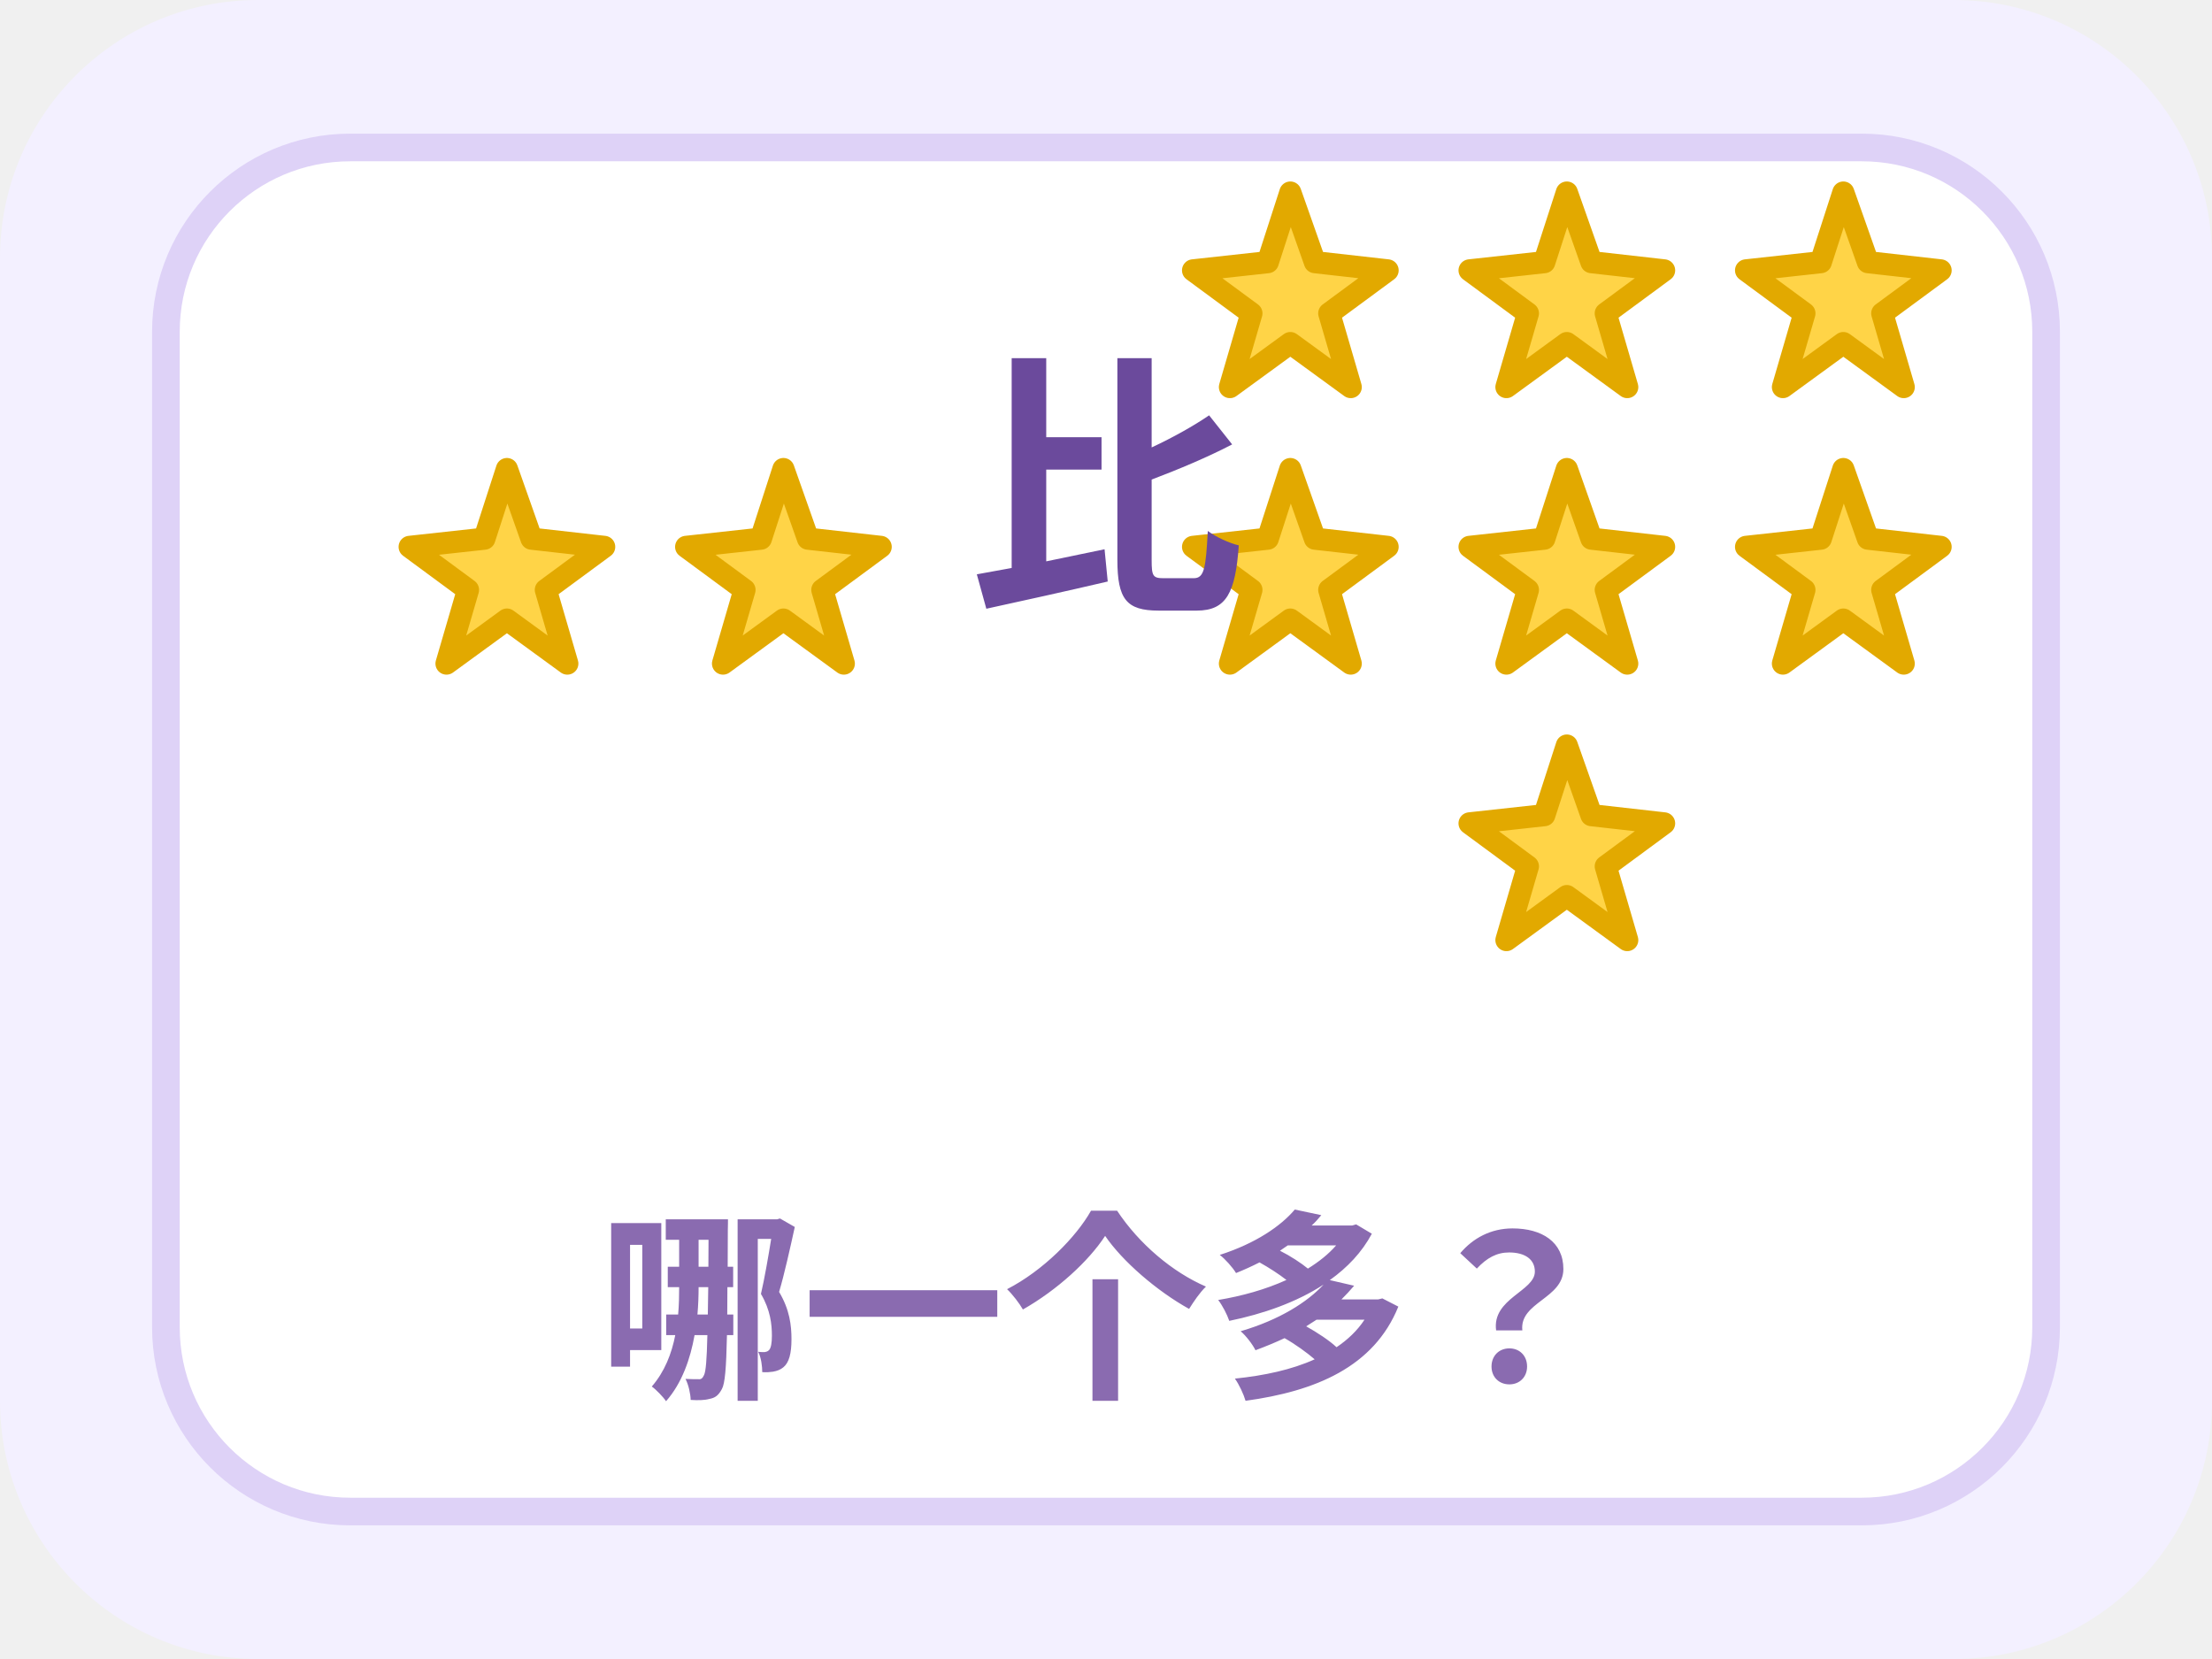
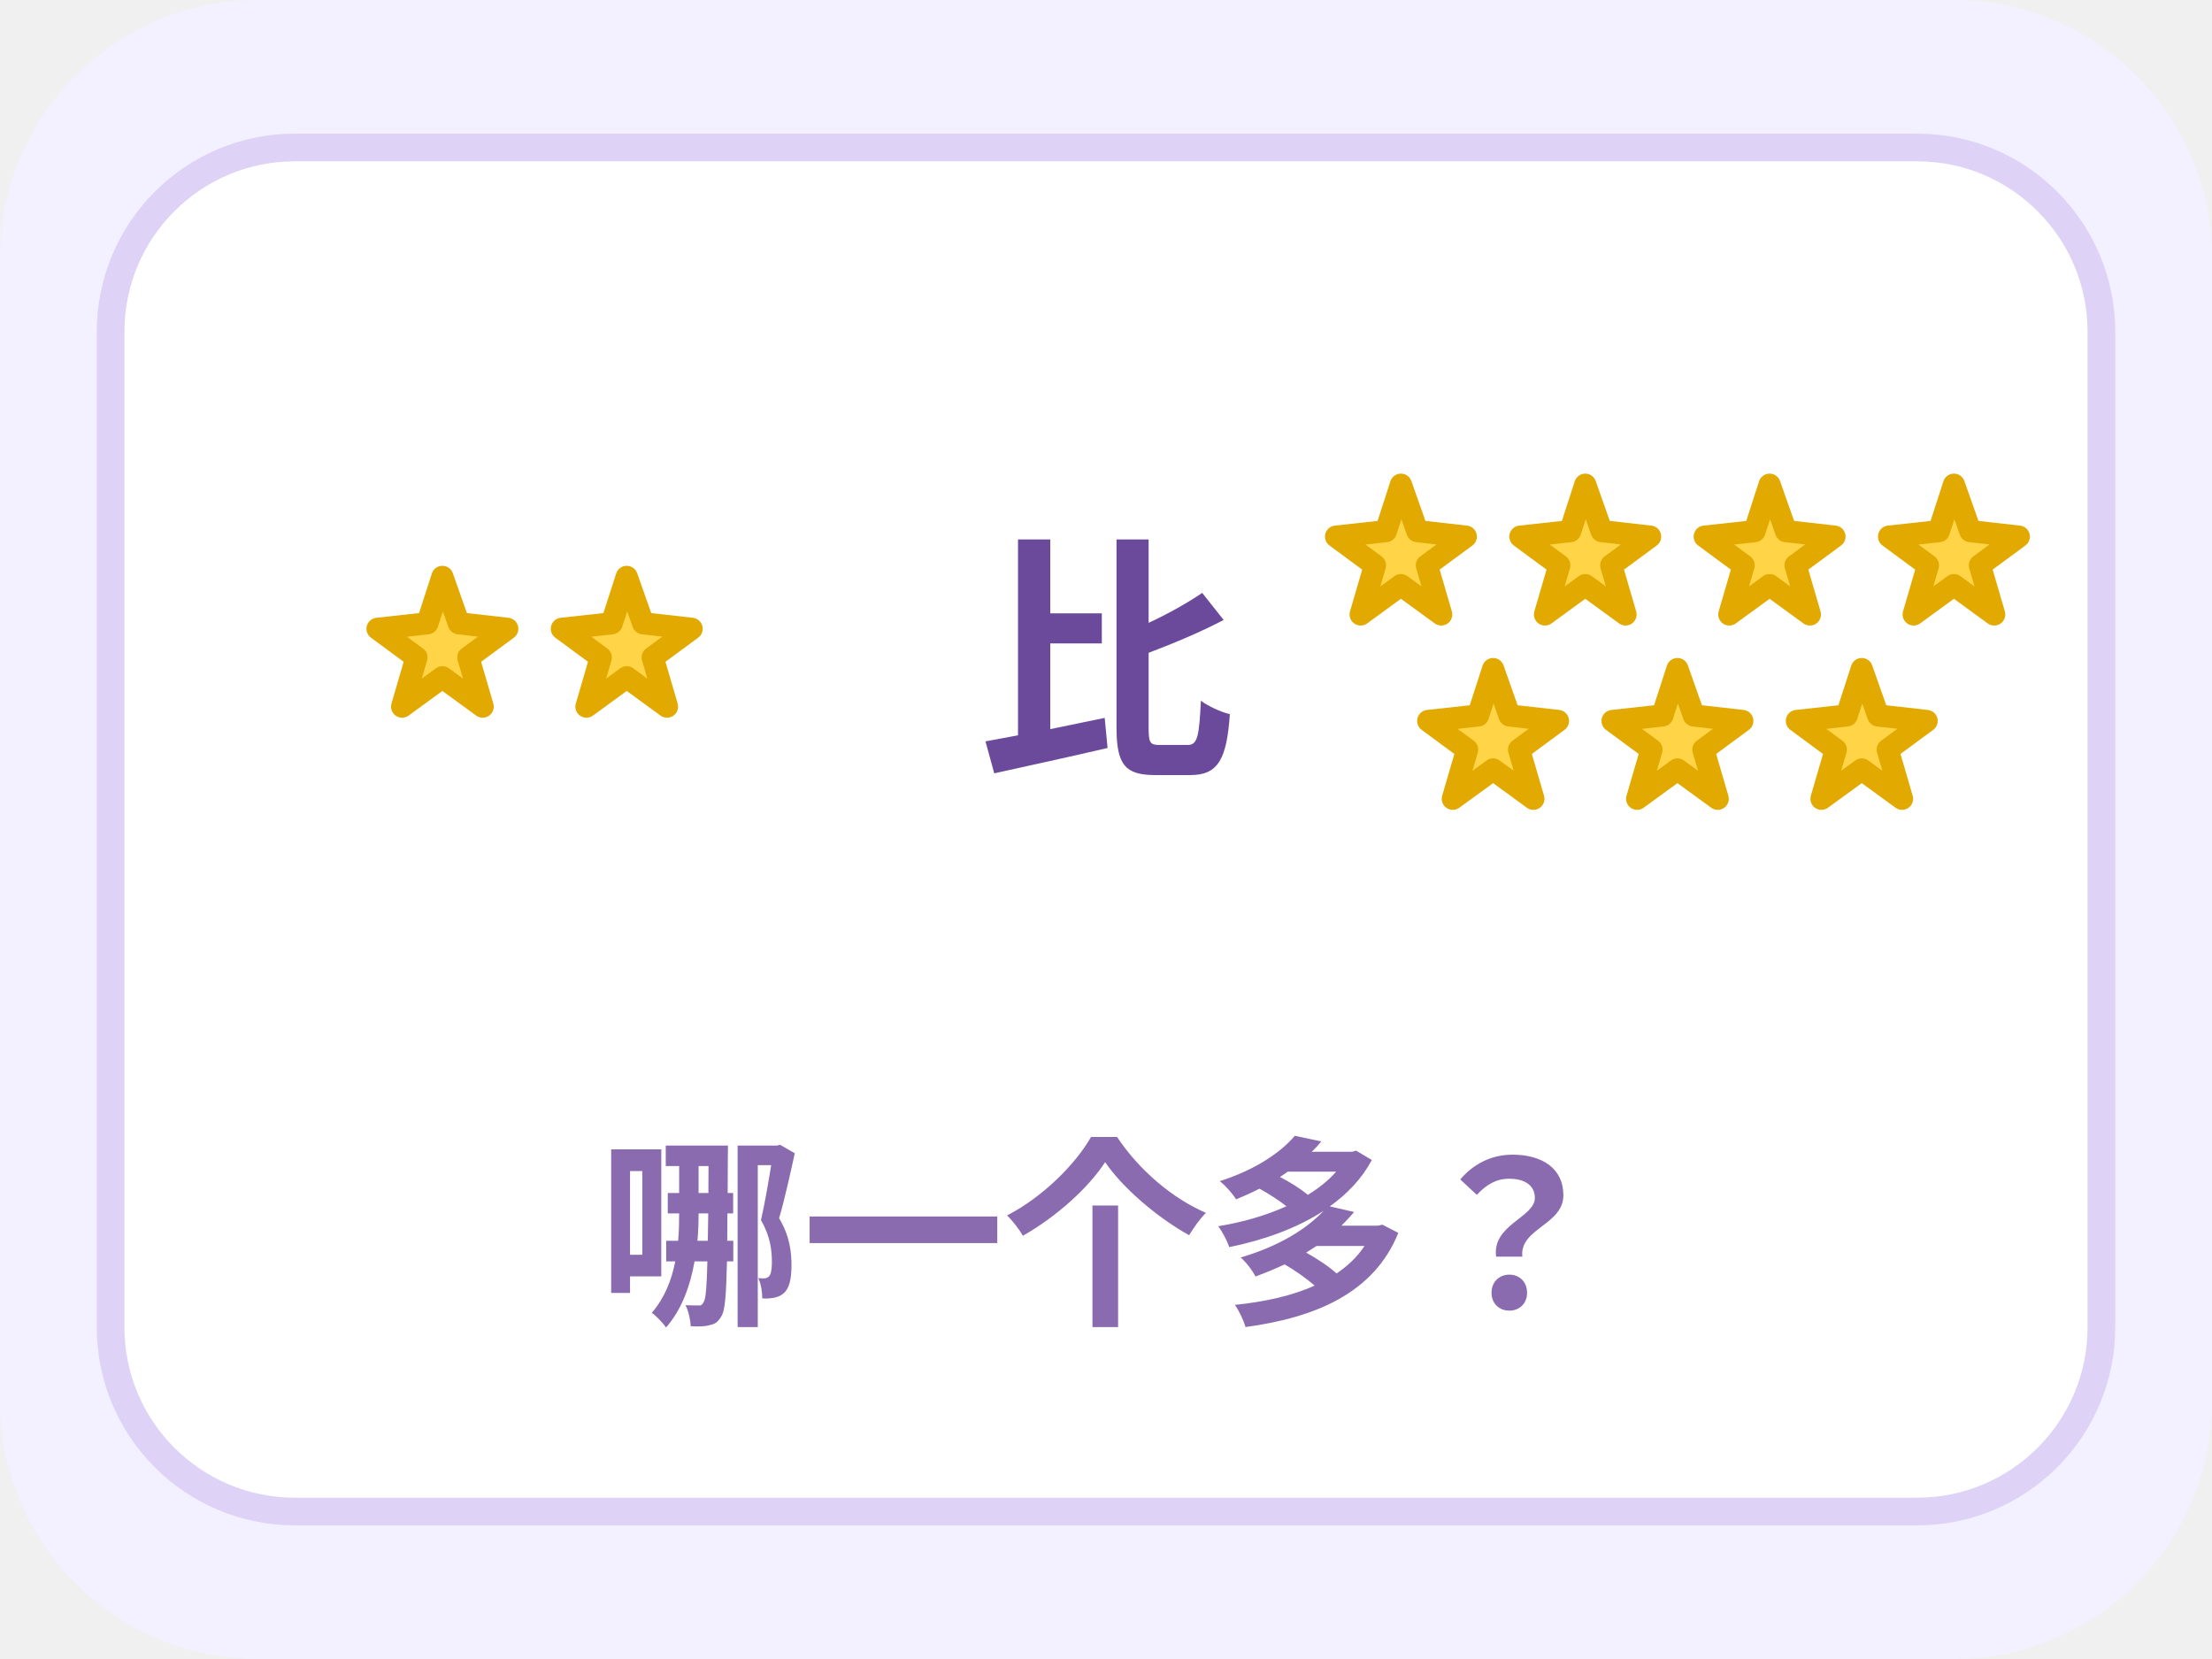
<svg xmlns="http://www.w3.org/2000/svg" viewBox="0 0 240 180" role="img" aria-label="左边 2 个，右边 7 个，哪边更多">
  <rect width="240" height="180" rx="28" fill="#f3f0ff" />
-   <rect x="18" y="16" width="204" height="148" rx="20" fill="#fff" stroke="#ded2f7" stroke-width="3" />
-   <path d="M0 -1 L0.24 -0.32 L0.95 -0.24 L0.38 0.18 L0.59 0.9 L0 0.47 L-0.59 0.9 L-0.38 0.18 L-0.95 -0.24 L-0.22 -0.32 Z" transform="translate(55.0 62.0) scale(11.11)" fill="#ffd447" stroke="#e2a900" stroke-width="0.216" stroke-linejoin="round" />
-   <path d="M0 -1 L0.24 -0.32 L0.95 -0.24 L0.38 0.18 L0.59 0.9 L0 0.47 L-0.59 0.9 L-0.38 0.18 L-0.95 -0.24 L-0.22 -0.32 Z" transform="translate(85.0 62.0) scale(11.11)" fill="#ffd447" stroke="#e2a900" stroke-width="0.216" stroke-linejoin="round" />
-   <path d="M0 -1 L0.24 -0.32 L0.95 -0.24 L0.38 0.18 L0.59 0.9 L0 0.47 L-0.59 0.9 L-0.38 0.18 L-0.95 -0.24 L-0.22 -0.32 Z" transform="translate(140.0 32.0) scale(11.11)" fill="#ffd447" stroke="#e2a900" stroke-width="0.216" stroke-linejoin="round" />
-   <path d="M0 -1 L0.24 -0.32 L0.95 -0.24 L0.38 0.18 L0.59 0.9 L0 0.47 L-0.59 0.9 L-0.38 0.18 L-0.95 -0.24 L-0.22 -0.32 Z" transform="translate(170.0 32.0) scale(11.11)" fill="#ffd447" stroke="#e2a900" stroke-width="0.216" stroke-linejoin="round" />
-   <path d="M0 -1 L0.24 -0.32 L0.95 -0.24 L0.38 0.18 L0.59 0.9 L0 0.47 L-0.59 0.9 L-0.38 0.18 L-0.95 -0.24 L-0.22 -0.32 Z" transform="translate(200.0 32.0) scale(11.11)" fill="#ffd447" stroke="#e2a900" stroke-width="0.216" stroke-linejoin="round" />
-   <path d="M0 -1 L0.24 -0.32 L0.95 -0.24 L0.38 0.18 L0.59 0.9 L0 0.47 L-0.59 0.9 L-0.38 0.18 L-0.95 -0.24 L-0.22 -0.32 Z" transform="translate(140.0 62.0) scale(11.11)" fill="#ffd447" stroke="#e2a900" stroke-width="0.216" stroke-linejoin="round" />
-   <path d="M0 -1 L0.24 -0.32 L0.95 -0.24 L0.38 0.18 L0.59 0.9 L0 0.47 L-0.59 0.9 L-0.38 0.18 L-0.95 -0.24 L-0.22 -0.32 Z" transform="translate(170.0 62.0) scale(11.11)" fill="#ffd447" stroke="#e2a900" stroke-width="0.216" stroke-linejoin="round" />
-   <path d="M0 -1 L0.24 -0.32 L0.95 -0.24 L0.38 0.18 L0.59 0.9 L0 0.47 L-0.59 0.9 L-0.38 0.18 L-0.95 -0.24 L-0.22 -0.32 Z" transform="translate(200.0 62.0) scale(11.11)" fill="#ffd447" stroke="#e2a900" stroke-width="0.216" stroke-linejoin="round" />
-   <path d="M0 -1 L0.24 -0.32 L0.95 -0.24 L0.38 0.18 L0.59 0.9 L0 0.47 L-0.59 0.9 L-0.38 0.18 L-0.95 -0.24 L-0.22 -0.32 Z" transform="translate(170.0 92.0) scale(11.11)" fill="#ffd447" stroke="#e2a900" stroke-width="0.216" stroke-linejoin="round" />
-   <text x="120" y="64" text-anchor="middle" font-family="KaiTi, STKaiti, serif" font-size="30" font-weight="700" fill="#6b4a9c">比</text>
-   <text x="120" y="150" text-anchor="middle" font-family="Nunito, sans-serif" font-size="22" font-weight="900" fill="#8a6bb0">哪一个多？</text>
+   <rect x="12" y="16" width="216" height="148" rx="20" fill="#fff" stroke="#ded2f7" stroke-width="3" />
+   <path d="M0 -1 L0.24 -0.32 L0.95 -0.24 L0.38 0.18 L0.59 0.9 L0 0.47 L-0.59 0.9 L-0.38 0.18 L-0.95 -0.24 L-0.22 -0.32 Z" transform="translate(48.0 70.0) scale(7.41)" fill="#ffd447" stroke="#e2a900" stroke-width="0.324" stroke-linejoin="round" />
+   <path d="M0 -1 L0.24 -0.32 L0.95 -0.24 L0.38 0.18 L0.59 0.9 L0 0.47 L-0.59 0.9 L-0.38 0.18 L-0.95 -0.24 L-0.22 -0.32 Z" transform="translate(68.0 70.0) scale(7.41)" fill="#ffd447" stroke="#e2a900" stroke-width="0.324" stroke-linejoin="round" />
+   <path d="M0 -1 L0.24 -0.32 L0.95 -0.24 L0.38 0.18 L0.59 0.9 L0 0.47 L-0.59 0.9 L-0.38 0.18 L-0.95 -0.24 L-0.22 -0.32 Z" transform="translate(152.0 60.0) scale(7.41)" fill="#ffd447" stroke="#e2a900" stroke-width="0.324" stroke-linejoin="round" />
+   <path d="M0 -1 L0.24 -0.32 L0.95 -0.24 L0.38 0.18 L0.59 0.9 L0 0.47 L-0.59 0.9 L-0.38 0.18 L-0.95 -0.24 L-0.22 -0.32 Z" transform="translate(172.0 60.0) scale(7.41)" fill="#ffd447" stroke="#e2a900" stroke-width="0.324" stroke-linejoin="round" />
+   <path d="M0 -1 L0.24 -0.32 L0.95 -0.24 L0.38 0.18 L0.59 0.9 L0 0.47 L-0.59 0.9 L-0.38 0.18 L-0.95 -0.24 L-0.22 -0.32 Z" transform="translate(192.0 60.0) scale(7.41)" fill="#ffd447" stroke="#e2a900" stroke-width="0.324" stroke-linejoin="round" />
+   <path d="M0 -1 L0.24 -0.32 L0.95 -0.24 L0.38 0.18 L0.59 0.9 L0 0.47 L-0.59 0.9 L-0.38 0.18 L-0.95 -0.24 L-0.22 -0.32 Z" transform="translate(212.0 60.0) scale(7.41)" fill="#ffd447" stroke="#e2a900" stroke-width="0.324" stroke-linejoin="round" />
+   <path d="M0 -1 L0.24 -0.32 L0.95 -0.24 L0.38 0.18 L0.59 0.9 L0 0.47 L-0.59 0.9 L-0.38 0.18 L-0.95 -0.24 L-0.22 -0.32 Z" transform="translate(162.0 80.0) scale(7.41)" fill="#ffd447" stroke="#e2a900" stroke-width="0.324" stroke-linejoin="round" />
+   <path d="M0 -1 L0.24 -0.32 L0.95 -0.24 L0.38 0.18 L0.59 0.9 L0 0.47 L-0.59 0.9 L-0.38 0.18 L-0.95 -0.24 L-0.22 -0.32 Z" transform="translate(182.0 80.0) scale(7.41)" fill="#ffd447" stroke="#e2a900" stroke-width="0.324" stroke-linejoin="round" />
+   <path d="M0 -1 L0.24 -0.32 L0.95 -0.24 L0.38 0.18 L0.59 0.9 L0 0.47 L-0.59 0.9 L-0.38 0.18 L-0.95 -0.24 L-0.22 -0.32 Z" transform="translate(202.0 80.0) scale(7.41)" fill="#ffd447" stroke="#e2a900" stroke-width="0.324" stroke-linejoin="round" />
+   <text x="120" y="82" text-anchor="middle" font-family="KaiTi, STKaiti, serif" font-size="28" font-weight="700" fill="#6b4a9c">比</text>
+   <text x="120" y="142" text-anchor="middle" font-family="Nunito, sans-serif" font-size="22" font-weight="900" fill="#8a6bb0">哪一个多？</text>
</svg>
